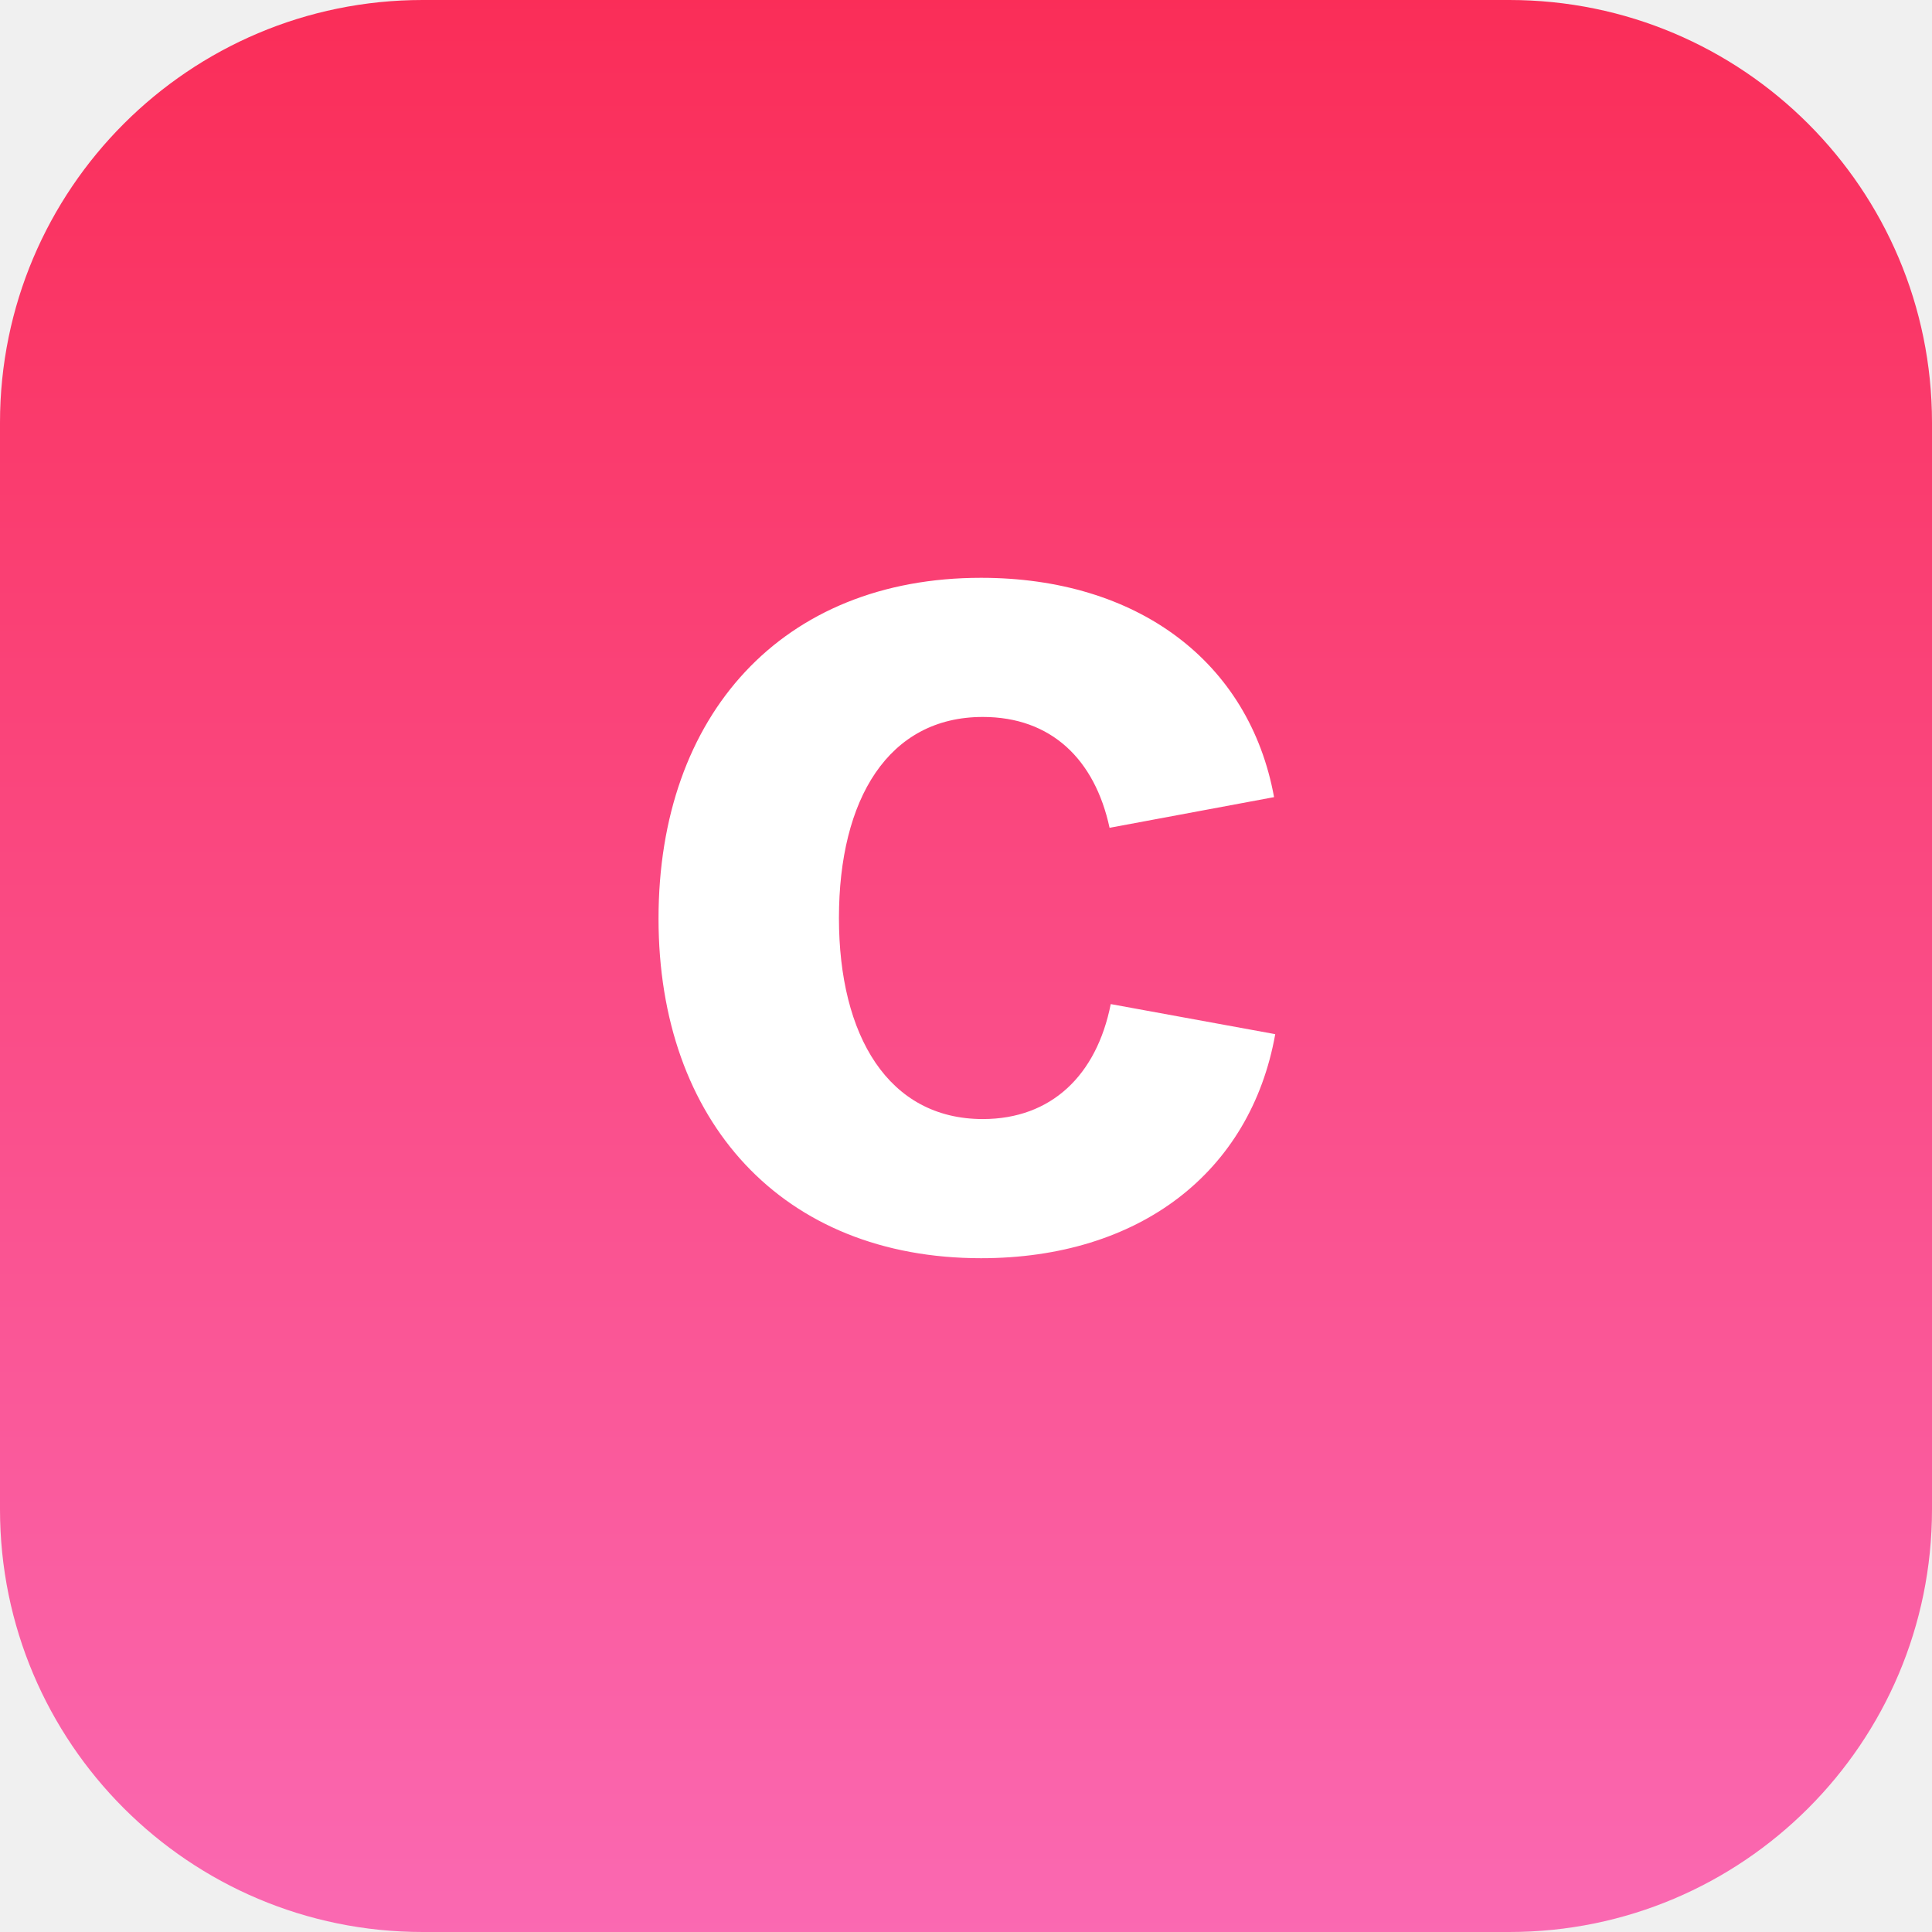
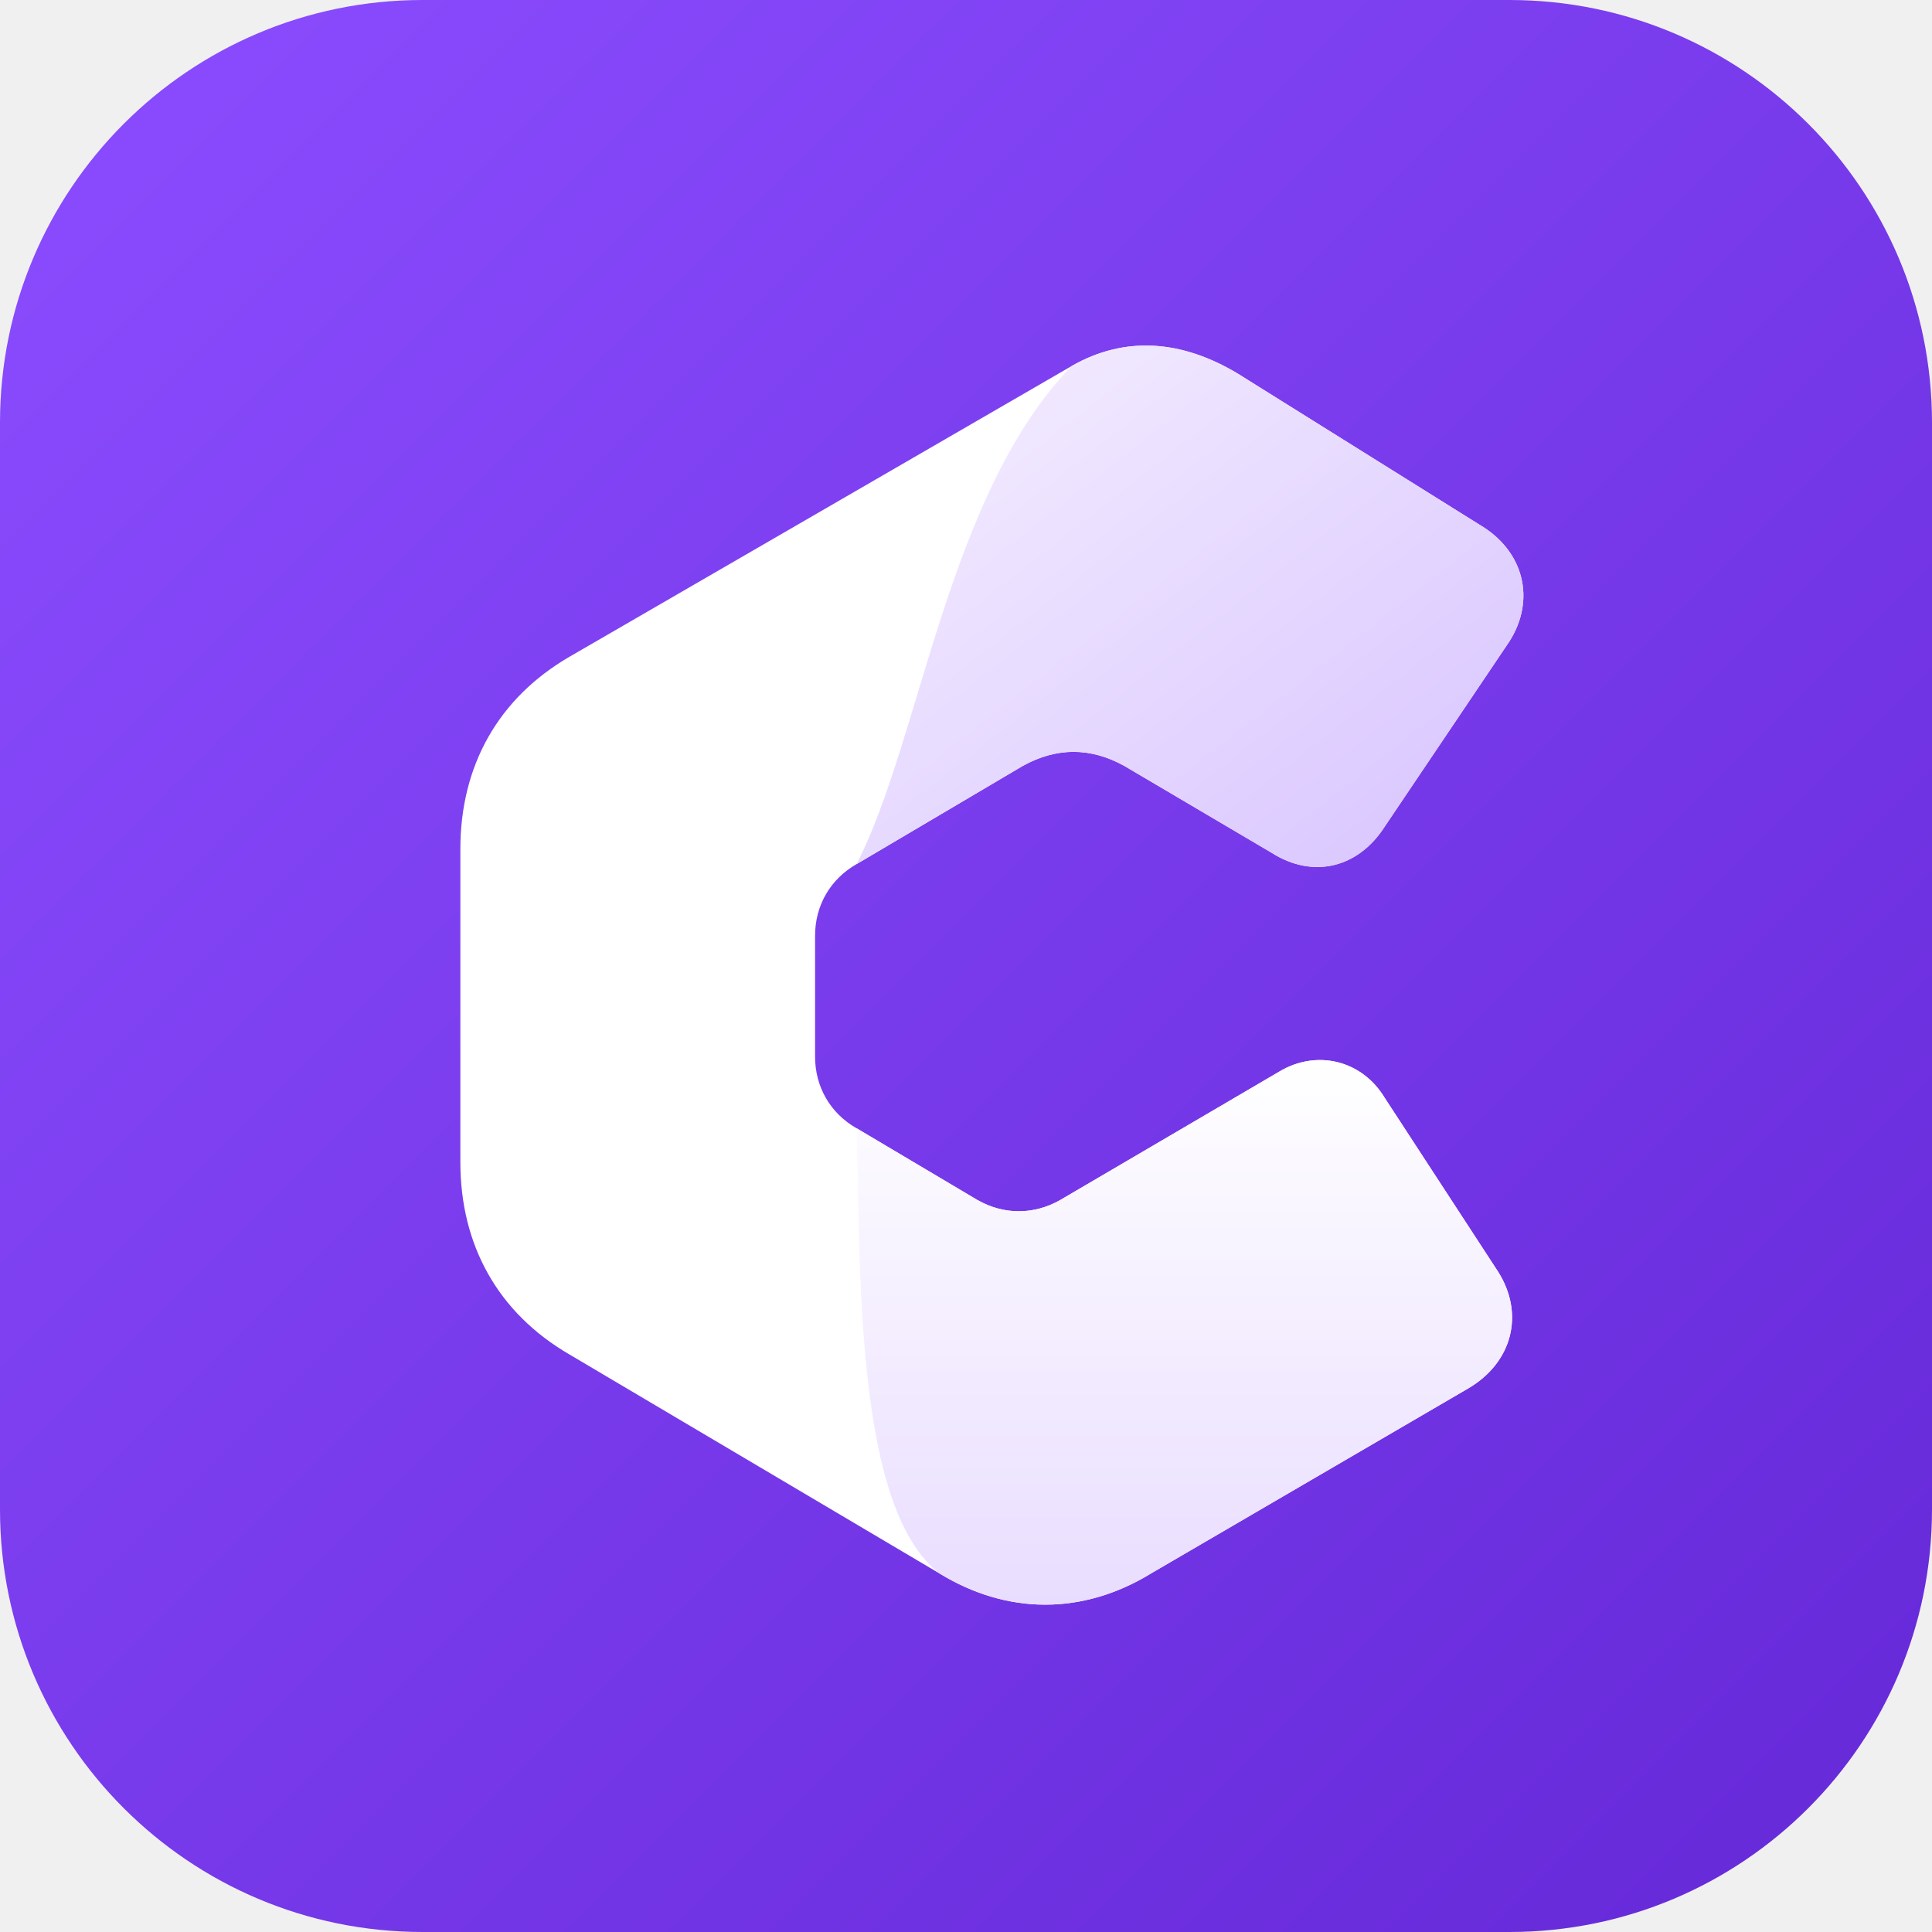
- <svg xmlns="http://www.w3.org/2000/svg" viewBox="0 0 512 512">
+ <svg xmlns="http://www.w3.org/2000/svg" viewBox="0 0 512 512" role="img" aria-label="Clair, symbole Ruban">
  <defs>
-     <linearGradient id="g" x1="0" y1="0" x2="0" y2="1">
-       <stop offset="0" stop-color="#fa2d58" />
-       <stop offset="1" stop-color="#fa69b2" />
+     <linearGradient id="violet" x1="0" y1="0" x2="1" y2="1">
+       <stop stop-color="#8b4dff" />
+       <stop offset="1" stop-color="#6528d7" />
+     </linearGradient>
+     <linearGradient id="fold" x1="0" y1="0" x2="1" y2="1">
+       <stop stop-color="#f6f0ff" />
+       <stop offset="1" stop-color="#d7c3ff" />
+     </linearGradient>
+     <linearGradient id="edge" x1="0" y1="0" x2="0" y2="1">
+       <stop stop-color="#fff" />
+       <stop offset="1" stop-color="#e9ddff" />
    </linearGradient>
  </defs>
-   <rect width="512" height="512" rx="112" fill="url(#g)" />
-   <text x="256" y="330" text-anchor="middle" font-family="-apple-system,system-ui,sans-serif" font-weight="700" font-size="320" fill="#fff">c</text>
+   <rect width="512" height="512" rx="112" fill="url(#violet)" />
+   <path d="M284 97c14-8 29-7 44 2l64 40c12 7 15 20 8 31l-33 49c-7 11-19 14-30 7l-39-23c-9-5-18-5-27 0l-44 26c-7 4-11 11-11 19v32c0 8 4 15 11 19l32 19c7 4 15 4 22 0l58-34c10-6 22-3 28 7l30 46c7 11 4 24-8 31l-84 49c-18 11-38 11-56 0l-98-58c-19-11-29-29-29-51v-83c0-22 10-40 29-51Z" fill="#fff" />
+   <path d="M284 97c14-8 29-7 44 2l64 40c12 7 15 20 8 31l-33 49c-7 11-19 14-30 7l-39-23c-9-5-18-5-27 0l-44 26c17-33 24-98 57-132Z" fill="url(#fold)" />
+   <path d="m227 299 32 19c7 4 15 4 22 0l58-34c10-6 22-3 28 7l30 46c7 11 4 24-8 31l-84 49c-18 11-38 11-56 0-22-17-21-77-22-118Z" fill="url(#edge)" />
</svg>
